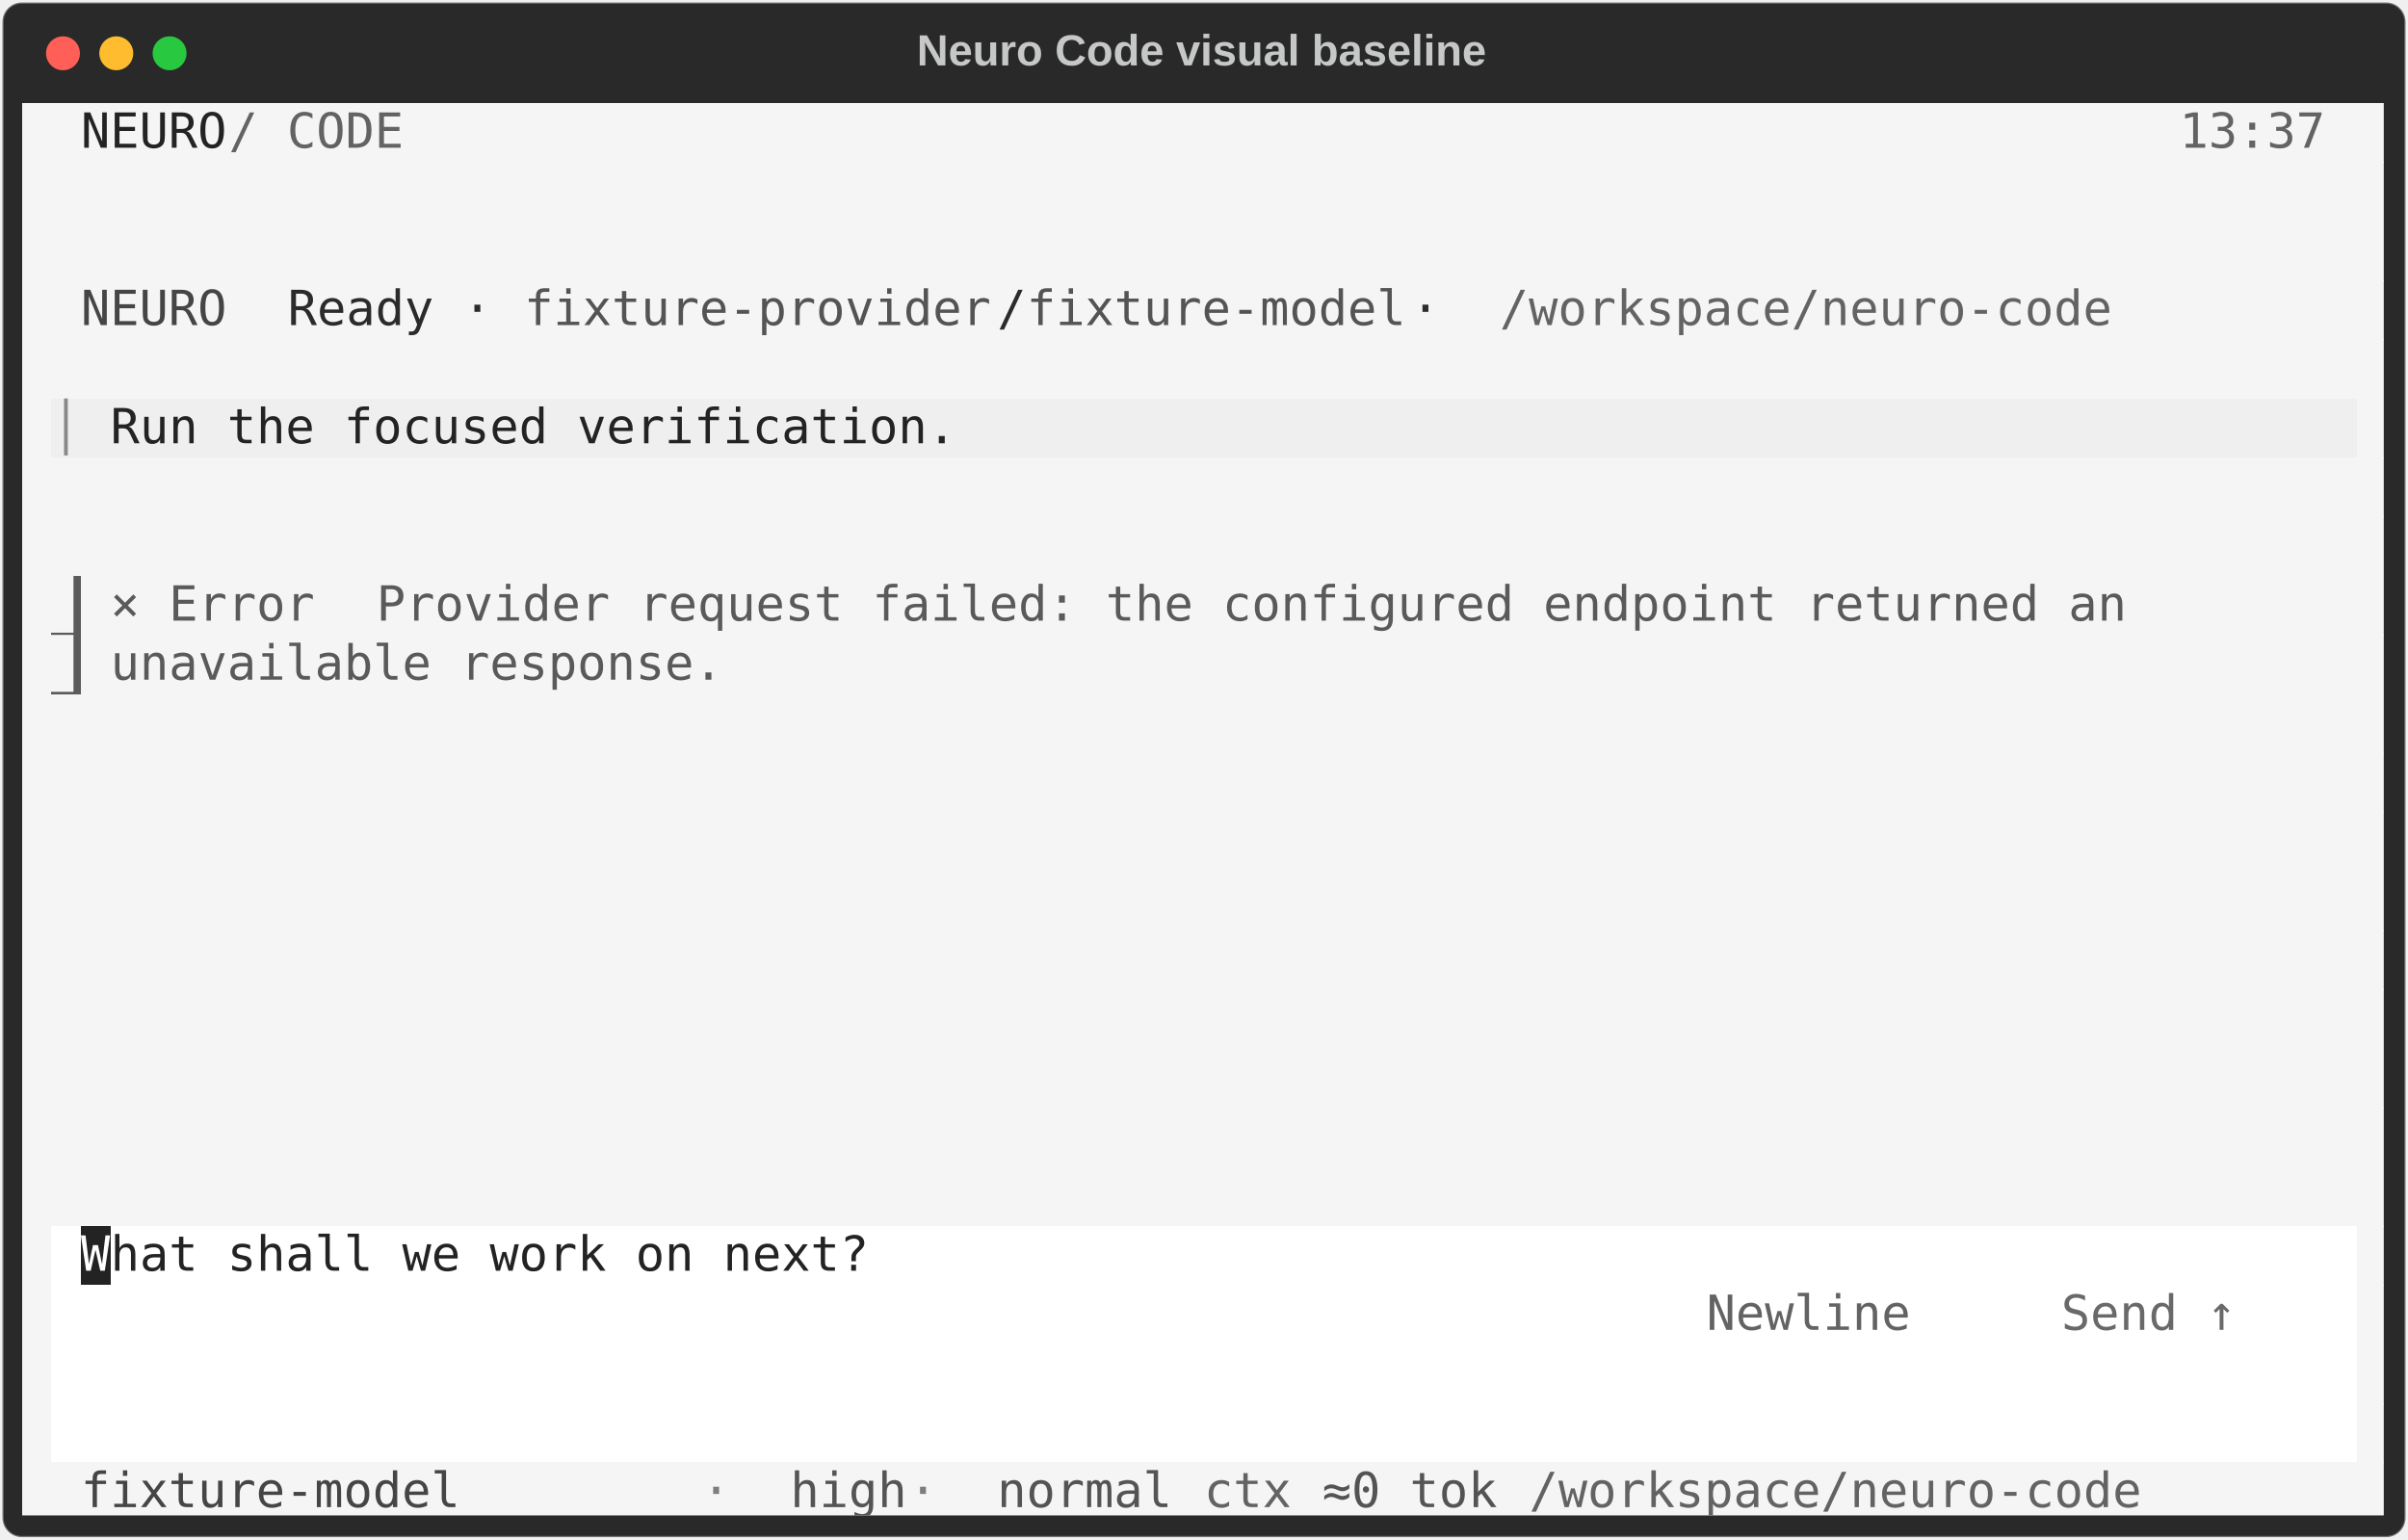
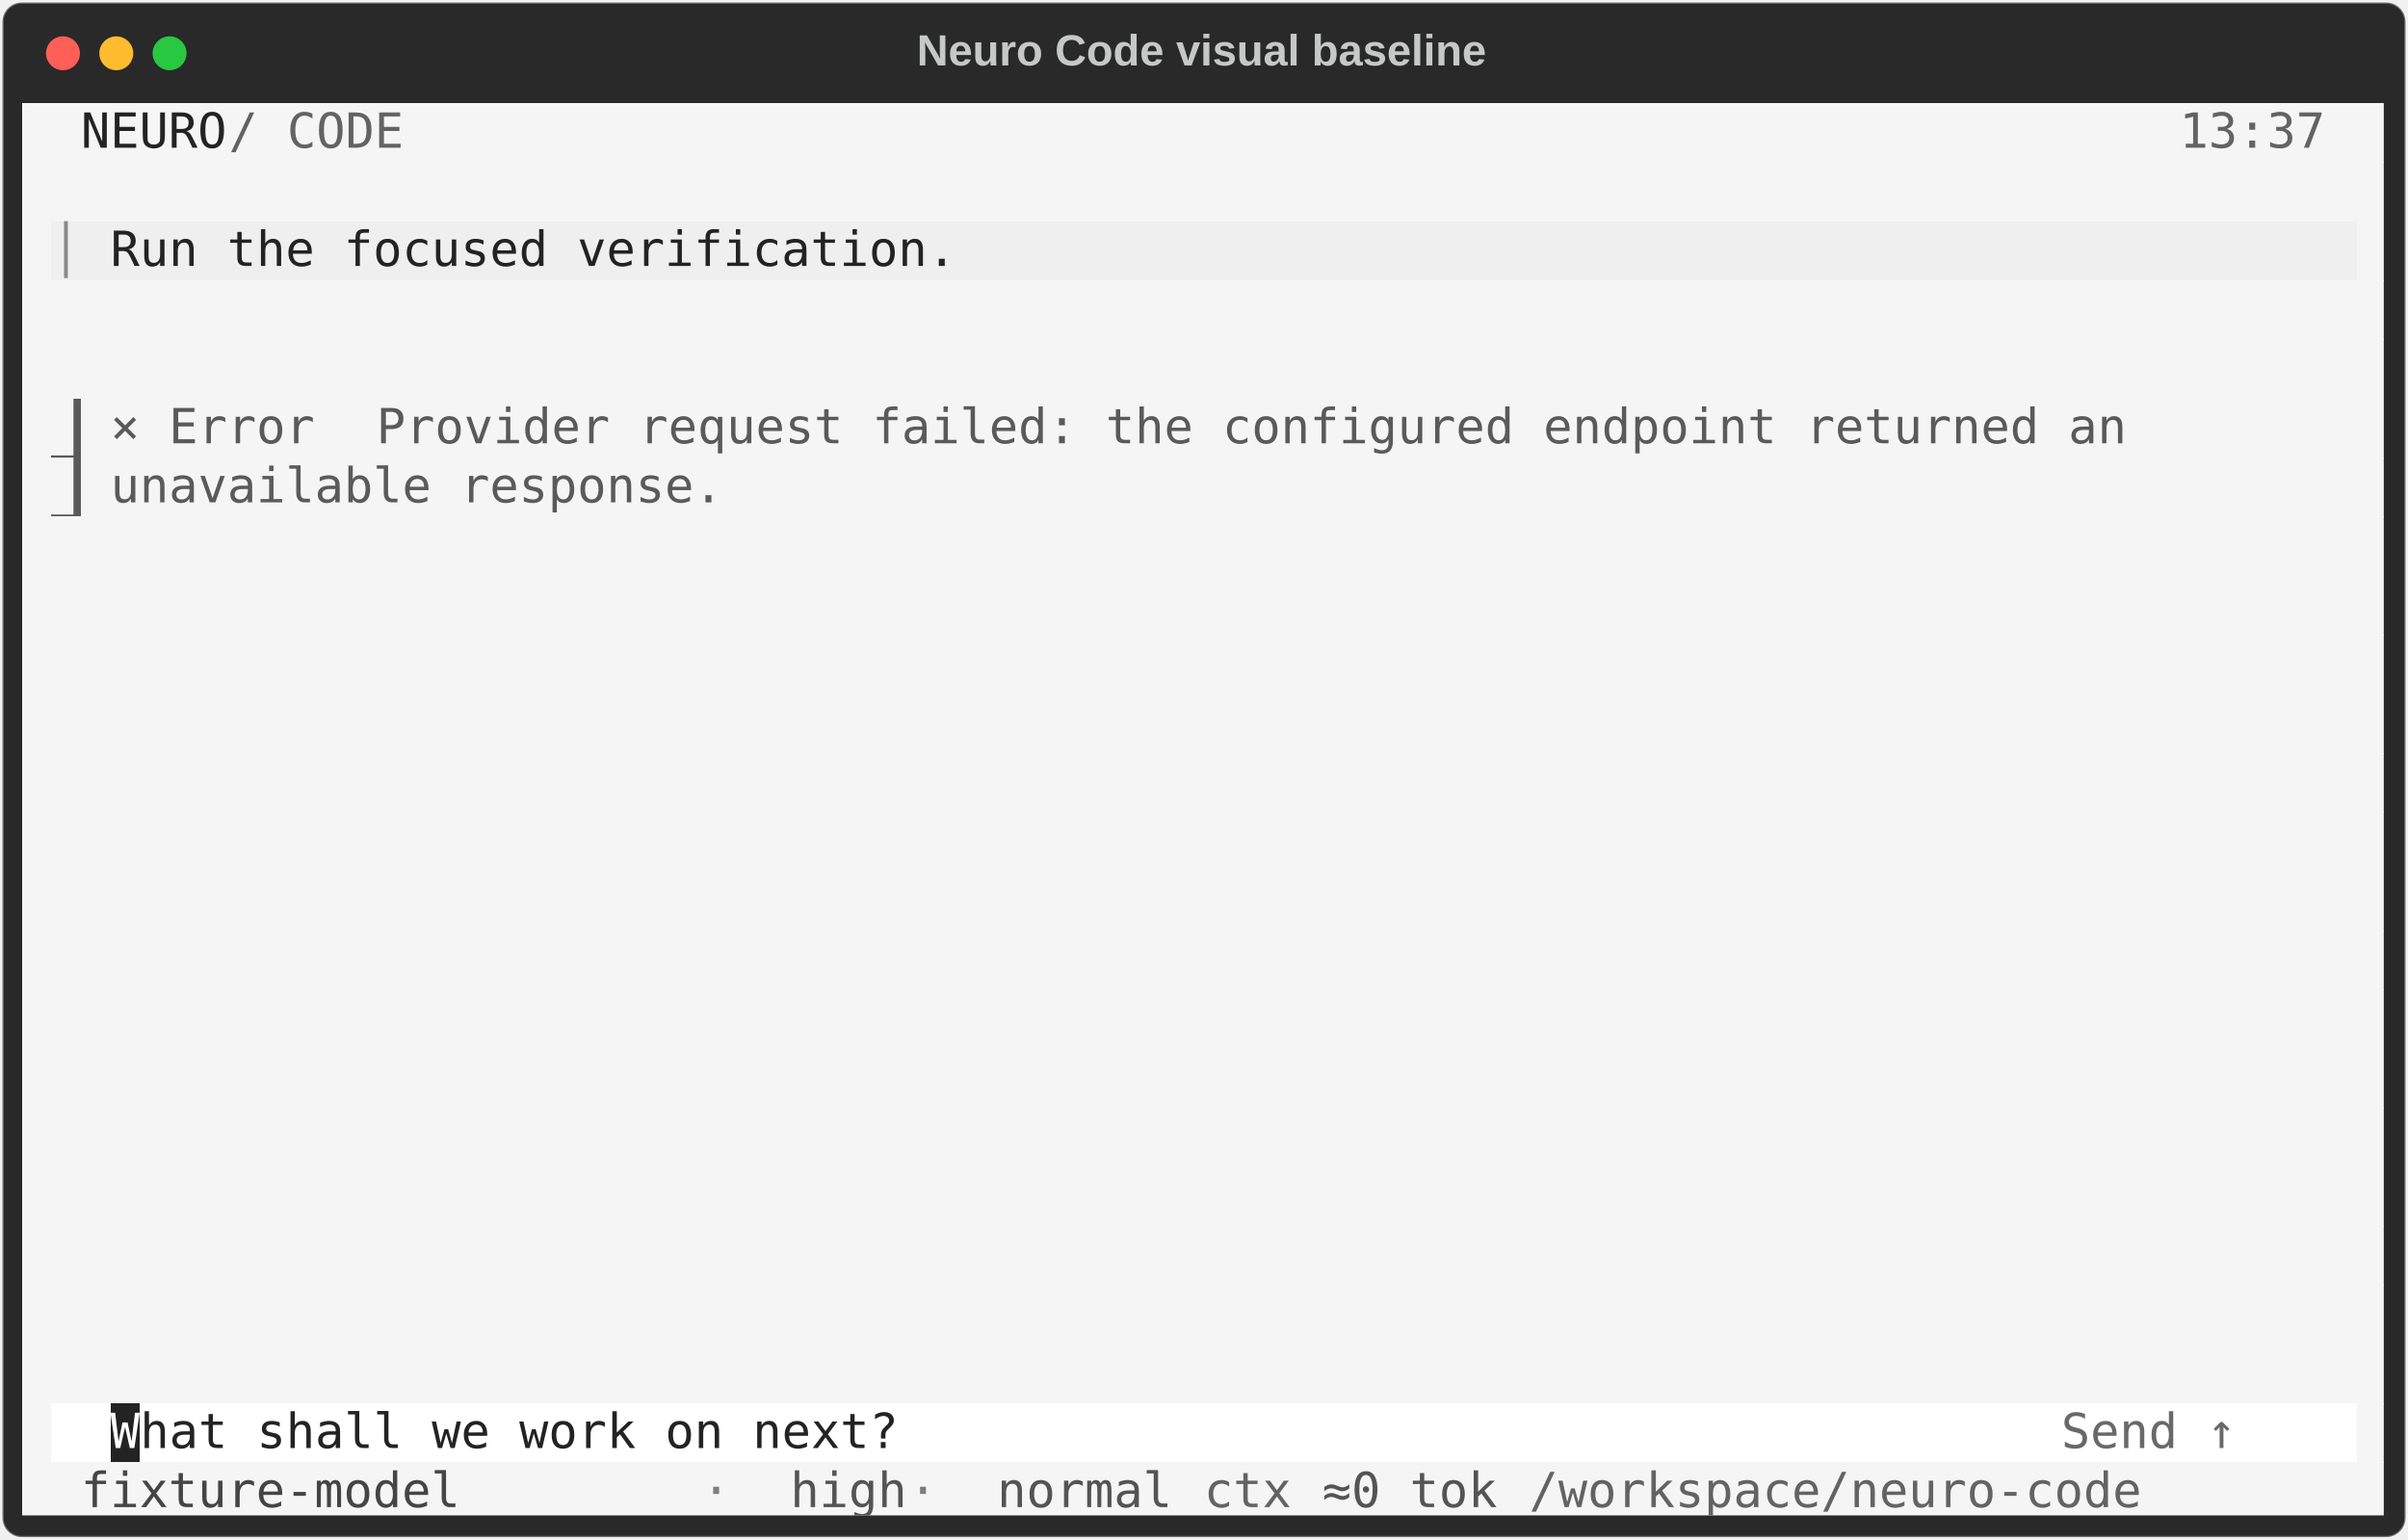
<svg xmlns="http://www.w3.org/2000/svg" class="rich-terminal" viewBox="0 0 994 635.6">
  <style>

    @font-face {
        font-family: "Fira Code";
        src: local("FiraCode-Regular"),
                url("https://cdnjs.cloudflare.com/ajax/libs/firacode/6.2.0/woff2/FiraCode-Regular.woff2") format("woff2"),
                url("https://cdnjs.cloudflare.com/ajax/libs/firacode/6.2.0/woff/FiraCode-Regular.woff") format("woff");
        font-style: normal;
        font-weight: 400;
    }
    @font-face {
        font-family: "Fira Code";
        src: local("FiraCode-Bold"),
                url("https://cdnjs.cloudflare.com/ajax/libs/firacode/6.2.0/woff2/FiraCode-Bold.woff2") format("woff2"),
                url("https://cdnjs.cloudflare.com/ajax/libs/firacode/6.2.0/woff/FiraCode-Bold.woff") format("woff");
        font-style: bold;
        font-weight: 700;
    }

-     .terminal-300506174-matrix {
+     .terminal-2939851644-matrix {
        font-family: Fira Code, monospace;
        font-size: 20px;
        line-height: 24.4px;
        font-variant-east-asian: full-width;
    }

-     .terminal-300506174-title {
+     .terminal-2939851644-title {
        font-size: 18px;
        font-weight: bold;
        font-family: arial;
    }

-     .terminal-300506174-r1 { fill: #c5c8c6 }
- .terminal-300506174-r2 { fill: #232323 }
- .terminal-300506174-r3 { fill: #636363 }
- .terminal-300506174-r4 { fill: #454545 }
- .terminal-300506174-r5 { fill: #7d7d7d }
- .terminal-300506174-r6 { fill: #2b2b2b }
- .terminal-300506174-r7 { fill: #545454 }
- .terminal-300506174-r8 { fill: #898989 }
- .terminal-300506174-r9 { fill: #f5f5f5 }
- .terminal-300506174-r10 { fill: #5a5a5a }
- .terminal-300506174-r11 { fill: #ffffff }
- .terminal-300506174-r12 { fill: #696969 }
+     .terminal-2939851644-r1 { fill: #c5c8c6 }
+ .terminal-2939851644-r2 { fill: #232323 }
+ .terminal-2939851644-r3 { fill: #636363 }
+ .terminal-2939851644-r4 { fill: #898989 }
+ .terminal-2939851644-r5 { fill: #2b2b2b }
+ .terminal-2939851644-r6 { fill: #f5f5f5 }
+ .terminal-2939851644-r7 { fill: #5a5a5a }
+ .terminal-2939851644-r8 { fill: #7d7d7d }
+ .terminal-2939851644-r9 { fill: #ffffff }
+ .terminal-2939851644-r10 { fill: #696969 }
+ .terminal-2939851644-r11 { fill: #454545 }
+ .terminal-2939851644-r12 { fill: #545454 }
    </style>
  <defs>
-     <clipPath id="terminal-300506174-clip-terminal">
+     <clipPath id="terminal-2939851644-clip-terminal">
      <rect x="0" y="0" width="975.0" height="584.6" />
    </clipPath>
-     <clipPath id="terminal-300506174-line-0">
+     <clipPath id="terminal-2939851644-line-0">
      <rect x="0" y="1.5" width="976" height="24.65" />
    </clipPath>
-     <clipPath id="terminal-300506174-line-1">
+     <clipPath id="terminal-2939851644-line-1">
      <rect x="0" y="25.9" width="976" height="24.65" />
    </clipPath>
-     <clipPath id="terminal-300506174-line-2">
+     <clipPath id="terminal-2939851644-line-2">
      <rect x="0" y="50.3" width="976" height="24.65" />
    </clipPath>
-     <clipPath id="terminal-300506174-line-3">
+     <clipPath id="terminal-2939851644-line-3">
      <rect x="0" y="74.7" width="976" height="24.65" />
    </clipPath>
-     <clipPath id="terminal-300506174-line-4">
+     <clipPath id="terminal-2939851644-line-4">
      <rect x="0" y="99.1" width="976" height="24.65" />
    </clipPath>
-     <clipPath id="terminal-300506174-line-5">
+     <clipPath id="terminal-2939851644-line-5">
      <rect x="0" y="123.5" width="976" height="24.65" />
    </clipPath>
-     <clipPath id="terminal-300506174-line-6">
+     <clipPath id="terminal-2939851644-line-6">
      <rect x="0" y="147.9" width="976" height="24.65" />
    </clipPath>
-     <clipPath id="terminal-300506174-line-7">
+     <clipPath id="terminal-2939851644-line-7">
      <rect x="0" y="172.3" width="976" height="24.65" />
    </clipPath>
-     <clipPath id="terminal-300506174-line-8">
+     <clipPath id="terminal-2939851644-line-8">
      <rect x="0" y="196.7" width="976" height="24.65" />
    </clipPath>
-     <clipPath id="terminal-300506174-line-9">
+     <clipPath id="terminal-2939851644-line-9">
      <rect x="0" y="221.1" width="976" height="24.65" />
    </clipPath>
-     <clipPath id="terminal-300506174-line-10">
+     <clipPath id="terminal-2939851644-line-10">
      <rect x="0" y="245.5" width="976" height="24.65" />
    </clipPath>
-     <clipPath id="terminal-300506174-line-11">
+     <clipPath id="terminal-2939851644-line-11">
      <rect x="0" y="269.9" width="976" height="24.65" />
    </clipPath>
-     <clipPath id="terminal-300506174-line-12">
+     <clipPath id="terminal-2939851644-line-12">
      <rect x="0" y="294.3" width="976" height="24.65" />
    </clipPath>
-     <clipPath id="terminal-300506174-line-13">
+     <clipPath id="terminal-2939851644-line-13">
      <rect x="0" y="318.7" width="976" height="24.65" />
    </clipPath>
-     <clipPath id="terminal-300506174-line-14">
+     <clipPath id="terminal-2939851644-line-14">
      <rect x="0" y="343.1" width="976" height="24.65" />
    </clipPath>
-     <clipPath id="terminal-300506174-line-15">
+     <clipPath id="terminal-2939851644-line-15">
      <rect x="0" y="367.5" width="976" height="24.65" />
    </clipPath>
-     <clipPath id="terminal-300506174-line-16">
+     <clipPath id="terminal-2939851644-line-16">
      <rect x="0" y="391.9" width="976" height="24.65" />
    </clipPath>
-     <clipPath id="terminal-300506174-line-17">
+     <clipPath id="terminal-2939851644-line-17">
      <rect x="0" y="416.3" width="976" height="24.65" />
    </clipPath>
-     <clipPath id="terminal-300506174-line-18">
+     <clipPath id="terminal-2939851644-line-18">
      <rect x="0" y="440.7" width="976" height="24.65" />
    </clipPath>
-     <clipPath id="terminal-300506174-line-19">
+     <clipPath id="terminal-2939851644-line-19">
      <rect x="0" y="465.1" width="976" height="24.65" />
    </clipPath>
-     <clipPath id="terminal-300506174-line-20">
+     <clipPath id="terminal-2939851644-line-20">
      <rect x="0" y="489.5" width="976" height="24.65" />
    </clipPath>
-     <clipPath id="terminal-300506174-line-21">
+     <clipPath id="terminal-2939851644-line-21">
      <rect x="0" y="513.9" width="976" height="24.65" />
    </clipPath>
-     <clipPath id="terminal-300506174-line-22">
+     <clipPath id="terminal-2939851644-line-22">
      <rect x="0" y="538.3" width="976" height="24.65" />
    </clipPath>
  </defs>
  <rect fill="#292929" stroke="rgba(255,255,255,0.35)" stroke-width="1" x="1" y="1" width="992" height="633.6" rx="8" />
-   <text class="terminal-300506174-title" fill="#c5c8c6" text-anchor="middle" x="496" y="27">Neuro Code visual baseline</text>
+   <text class="terminal-2939851644-title" fill="#c5c8c6" text-anchor="middle" x="496" y="27">Neuro Code visual baseline</text>
  <g transform="translate(26,22)">
    <circle cx="0" cy="0" r="7" fill="#ff5f57" />
    <circle cx="22" cy="0" r="7" fill="#febc2e" />
    <circle cx="44" cy="0" r="7" fill="#28c840" />
  </g>
-   <g transform="translate(9, 41)" clip-path="url(#terminal-300506174-clip-terminal)">
+   <g transform="translate(9, 41)" clip-path="url(#terminal-2939851644-clip-terminal)">
    <rect fill="#f5f5f5" x="0" y="1.5" width="24.4" height="24.65" shape-rendering="crispEdges" />
    <rect fill="#f5f5f5" x="24.4" y="1.5" width="61" height="24.65" shape-rendering="crispEdges" />
    <rect fill="#f5f5f5" x="85.4" y="1.5" width="85.4" height="24.65" shape-rendering="crispEdges" />
    <rect fill="#f5f5f5" x="170.8" y="1.5" width="0" height="24.65" shape-rendering="crispEdges" />
    <rect fill="#f5f5f5" x="170.8" y="1.5" width="719.8" height="24.65" shape-rendering="crispEdges" />
    <rect fill="#f5f5f5" x="890.6" y="1.5" width="61" height="24.65" shape-rendering="crispEdges" />
    <rect fill="#f5f5f5" x="951.6" y="1.5" width="24.4" height="24.65" shape-rendering="crispEdges" />
-     <rect fill="#f5f5f5" x="0" y="25.9" width="24.4" height="24.65" shape-rendering="crispEdges" />
-     <rect fill="#f5f5f5" x="24.4" y="25.9" width="927.2" height="24.65" shape-rendering="crispEdges" />
-     <rect fill="#f5f5f5" x="951.6" y="25.9" width="24.4" height="24.65" shape-rendering="crispEdges" />
-     <rect fill="#f5f5f5" x="0" y="50.3" width="976" height="24.65" shape-rendering="crispEdges" />
-     <rect fill="#f5f5f5" x="0" y="74.7" width="24.4" height="24.65" shape-rendering="crispEdges" />
-     <rect fill="#f5f5f5" x="24.4" y="74.7" width="61" height="24.65" shape-rendering="crispEdges" />
-     <rect fill="#f5f5f5" x="85.4" y="74.7" width="24.4" height="24.65" shape-rendering="crispEdges" />
-     <rect fill="#f5f5f5" x="109.8" y="74.7" width="97.6" height="24.65" shape-rendering="crispEdges" />
-     <rect fill="#f5f5f5" x="207.4" y="74.7" width="195.2" height="24.65" shape-rendering="crispEdges" />
-     <rect fill="#f5f5f5" x="402.6" y="74.7" width="12.2" height="24.65" shape-rendering="crispEdges" />
-     <rect fill="#f5f5f5" x="414.8" y="74.7" width="158.6" height="24.65" shape-rendering="crispEdges" />
-     <rect fill="#f5f5f5" x="573.4" y="74.7" width="36.6" height="24.65" shape-rendering="crispEdges" />
-     <rect fill="#f5f5f5" x="610" y="74.7" width="256.2" height="24.65" shape-rendering="crispEdges" />
-     <rect fill="#f5f5f5" x="866.2" y="74.7" width="109.8" height="24.65" shape-rendering="crispEdges" />
+     <rect fill="#f5f5f5" x="0" y="25.9" width="976" height="24.65" shape-rendering="crispEdges" />
+     <rect fill="#f5f5f5" x="0" y="50.3" width="12.2" height="24.65" shape-rendering="crispEdges" />
+     <rect fill="#efefef" x="12.2" y="50.3" width="12.2" height="24.65" shape-rendering="crispEdges" />
+     <rect fill="#efefef" x="24.4" y="50.3" width="12.2" height="24.65" shape-rendering="crispEdges" />
+     <rect fill="#efefef" x="36.6" y="50.3" width="353.8" height="24.65" shape-rendering="crispEdges" />
+     <rect fill="#efefef" x="390.4" y="50.3" width="573.4" height="24.65" shape-rendering="crispEdges" />
+     <rect fill="#f5f5f5" x="963.8" y="50.3" width="12.2" height="24.65" shape-rendering="crispEdges" />
+     <rect fill="#f5f5f5" x="0" y="74.7" width="12.2" height="24.65" shape-rendering="crispEdges" />
+     <rect fill="#f5f5f5" x="12.2" y="74.7" width="951.6" height="24.65" shape-rendering="crispEdges" />
+     <rect fill="#f5f5f5" x="963.8" y="74.7" width="12.2" height="24.65" shape-rendering="crispEdges" />
    <rect fill="#f5f5f5" x="0" y="99.1" width="12.2" height="24.65" shape-rendering="crispEdges" />
    <rect fill="#f5f5f5" x="12.2" y="99.1" width="951.6" height="24.65" shape-rendering="crispEdges" />
    <rect fill="#f5f5f5" x="963.8" y="99.1" width="12.2" height="24.65" shape-rendering="crispEdges" />
    <rect fill="#f5f5f5" x="0" y="123.5" width="12.2" height="24.65" shape-rendering="crispEdges" />
-     <rect fill="#efefef" x="12.2" y="123.5" width="12.2" height="24.65" shape-rendering="crispEdges" />
-     <rect fill="#efefef" x="24.4" y="123.5" width="12.2" height="24.65" shape-rendering="crispEdges" />
-     <rect fill="#efefef" x="36.6" y="123.5" width="353.8" height="24.65" shape-rendering="crispEdges" />
-     <rect fill="#efefef" x="390.4" y="123.5" width="573.4" height="24.65" shape-rendering="crispEdges" />
-     <rect fill="#f5f5f5" x="963.8" y="123.5" width="12.2" height="24.65" shape-rendering="crispEdges" />
+     <rect fill="#5a5a5a" x="12.2" y="123.5" width="12.2" height="24.65" shape-rendering="crispEdges" />
+     <rect fill="#f5f5f5" x="24.4" y="123.5" width="12.2" height="24.65" shape-rendering="crispEdges" />
+     <rect fill="#f5f5f5" x="36.6" y="123.5" width="85.4" height="24.65" shape-rendering="crispEdges" />
+     <rect fill="#f5f5f5" x="122" y="123.5" width="24.4" height="24.65" shape-rendering="crispEdges" />
+     <rect fill="#f5f5f5" x="146.4" y="123.5" width="744.2" height="24.65" shape-rendering="crispEdges" />
+     <rect fill="#f5f5f5" x="890.6" y="123.5" width="85.4" height="24.65" shape-rendering="crispEdges" />
    <rect fill="#f5f5f5" x="0" y="147.9" width="12.2" height="24.65" shape-rendering="crispEdges" />
-     <rect fill="#f5f5f5" x="12.2" y="147.9" width="951.6" height="24.65" shape-rendering="crispEdges" />
-     <rect fill="#f5f5f5" x="963.8" y="147.9" width="12.2" height="24.65" shape-rendering="crispEdges" />
+     <rect fill="#5a5a5a" x="12.2" y="147.9" width="12.2" height="24.65" shape-rendering="crispEdges" />
+     <rect fill="#f5f5f5" x="24.4" y="147.9" width="12.2" height="24.65" shape-rendering="crispEdges" />
+     <rect fill="#f5f5f5" x="36.6" y="147.9" width="256.2" height="24.65" shape-rendering="crispEdges" />
+     <rect fill="#f5f5f5" x="292.8" y="147.9" width="683.2" height="24.65" shape-rendering="crispEdges" />
    <rect fill="#f5f5f5" x="0" y="172.3" width="12.2" height="24.65" shape-rendering="crispEdges" />
    <rect fill="#f5f5f5" x="12.2" y="172.3" width="951.6" height="24.65" shape-rendering="crispEdges" />
    <rect fill="#f5f5f5" x="963.8" y="172.3" width="12.2" height="24.65" shape-rendering="crispEdges" />
    <rect fill="#f5f5f5" x="0" y="196.7" width="12.2" height="24.65" shape-rendering="crispEdges" />
-     <rect fill="#5a5a5a" x="12.2" y="196.7" width="12.2" height="24.65" shape-rendering="crispEdges" />
-     <rect fill="#f5f5f5" x="24.4" y="196.7" width="12.2" height="24.65" shape-rendering="crispEdges" />
-     <rect fill="#f5f5f5" x="36.6" y="196.7" width="85.4" height="24.65" shape-rendering="crispEdges" />
-     <rect fill="#f5f5f5" x="122" y="196.7" width="24.4" height="24.65" shape-rendering="crispEdges" />
-     <rect fill="#f5f5f5" x="146.4" y="196.7" width="744.2" height="24.65" shape-rendering="crispEdges" />
-     <rect fill="#f5f5f5" x="890.6" y="196.7" width="85.4" height="24.65" shape-rendering="crispEdges" />
+     <rect fill="#f5f5f5" x="12.2" y="196.7" width="951.6" height="24.65" shape-rendering="crispEdges" />
+     <rect fill="#f5f5f5" x="963.8" y="196.7" width="12.2" height="24.65" shape-rendering="crispEdges" />
    <rect fill="#f5f5f5" x="0" y="221.1" width="12.2" height="24.65" shape-rendering="crispEdges" />
-     <rect fill="#5a5a5a" x="12.2" y="221.1" width="12.2" height="24.65" shape-rendering="crispEdges" />
-     <rect fill="#f5f5f5" x="24.4" y="221.1" width="12.2" height="24.65" shape-rendering="crispEdges" />
-     <rect fill="#f5f5f5" x="36.6" y="221.1" width="256.2" height="24.65" shape-rendering="crispEdges" />
-     <rect fill="#f5f5f5" x="292.8" y="221.1" width="683.2" height="24.65" shape-rendering="crispEdges" />
+     <rect fill="#f5f5f5" x="12.2" y="221.1" width="951.6" height="24.65" shape-rendering="crispEdges" />
+     <rect fill="#f5f5f5" x="963.8" y="221.1" width="12.2" height="24.65" shape-rendering="crispEdges" />
    <rect fill="#f5f5f5" x="0" y="245.5" width="12.2" height="24.65" shape-rendering="crispEdges" />
    <rect fill="#f5f5f5" x="12.2" y="245.5" width="951.6" height="24.65" shape-rendering="crispEdges" />
    <rect fill="#f5f5f5" x="963.8" y="245.5" width="12.2" height="24.65" shape-rendering="crispEdges" />
    <rect fill="#f5f5f5" x="0" y="269.9" width="12.2" height="24.65" shape-rendering="crispEdges" />
    <rect fill="#f5f5f5" x="12.2" y="269.9" width="951.6" height="24.65" shape-rendering="crispEdges" />
    <rect fill="#f5f5f5" x="963.8" y="269.9" width="12.2" height="24.65" shape-rendering="crispEdges" />
    <rect fill="#f5f5f5" x="0" y="294.3" width="12.2" height="24.65" shape-rendering="crispEdges" />
    <rect fill="#f5f5f5" x="12.2" y="294.3" width="951.6" height="24.65" shape-rendering="crispEdges" />
    <rect fill="#f5f5f5" x="963.8" y="294.3" width="12.2" height="24.65" shape-rendering="crispEdges" />
    <rect fill="#f5f5f5" x="0" y="318.7" width="12.2" height="24.65" shape-rendering="crispEdges" />
    <rect fill="#f5f5f5" x="12.2" y="318.7" width="951.6" height="24.65" shape-rendering="crispEdges" />
    <rect fill="#f5f5f5" x="963.8" y="318.7" width="12.2" height="24.65" shape-rendering="crispEdges" />
    <rect fill="#f5f5f5" x="0" y="343.1" width="12.2" height="24.65" shape-rendering="crispEdges" />
    <rect fill="#f5f5f5" x="12.2" y="343.1" width="951.6" height="24.65" shape-rendering="crispEdges" />
    <rect fill="#f5f5f5" x="963.8" y="343.1" width="12.2" height="24.65" shape-rendering="crispEdges" />
    <rect fill="#f5f5f5" x="0" y="367.5" width="12.2" height="24.65" shape-rendering="crispEdges" />
    <rect fill="#f5f5f5" x="12.2" y="367.5" width="951.6" height="24.65" shape-rendering="crispEdges" />
    <rect fill="#f5f5f5" x="963.8" y="367.5" width="12.2" height="24.65" shape-rendering="crispEdges" />
    <rect fill="#f5f5f5" x="0" y="391.9" width="12.2" height="24.65" shape-rendering="crispEdges" />
    <rect fill="#f5f5f5" x="12.2" y="391.9" width="951.6" height="24.65" shape-rendering="crispEdges" />
    <rect fill="#f5f5f5" x="963.8" y="391.9" width="12.2" height="24.65" shape-rendering="crispEdges" />
    <rect fill="#f5f5f5" x="0" y="416.3" width="12.2" height="24.65" shape-rendering="crispEdges" />
    <rect fill="#f5f5f5" x="12.2" y="416.3" width="951.6" height="24.65" shape-rendering="crispEdges" />
    <rect fill="#f5f5f5" x="963.8" y="416.3" width="12.2" height="24.65" shape-rendering="crispEdges" />
-     <rect fill="#f5f5f5" x="0" y="440.7" width="976" height="24.65" shape-rendering="crispEdges" />
+     <rect fill="#f5f5f5" x="0" y="440.7" width="12.2" height="24.65" shape-rendering="crispEdges" />
+     <rect fill="#f5f5f5" x="12.2" y="440.7" width="951.6" height="24.65" shape-rendering="crispEdges" />
+     <rect fill="#f5f5f5" x="963.8" y="440.7" width="12.2" height="24.65" shape-rendering="crispEdges" />
    <rect fill="#f5f5f5" x="0" y="465.1" width="12.2" height="24.65" shape-rendering="crispEdges" />
-     <rect fill="#ffffff" x="12.2" y="465.1" width="12.2" height="24.65" shape-rendering="crispEdges" />
-     <rect fill="#ffffff" x="24.4" y="465.1" width="0" height="24.65" shape-rendering="crispEdges" />
-     <rect fill="#232323" x="24.4" y="465.1" width="12.2" height="24.65" shape-rendering="crispEdges" />
-     <rect fill="#ffffff" x="36.6" y="465.1" width="915" height="24.65" shape-rendering="crispEdges" />
-     <rect fill="#ffffff" x="951.6" y="465.1" width="12.2" height="24.65" shape-rendering="crispEdges" />
+     <rect fill="#f5f5f5" x="12.2" y="465.1" width="951.6" height="24.65" shape-rendering="crispEdges" />
    <rect fill="#f5f5f5" x="963.8" y="465.1" width="12.2" height="24.65" shape-rendering="crispEdges" />
    <rect fill="#f5f5f5" x="0" y="489.5" width="12.2" height="24.65" shape-rendering="crispEdges" />
-     <rect fill="#ffffff" x="12.2" y="489.5" width="12.2" height="24.65" shape-rendering="crispEdges" />
-     <rect fill="#ffffff" x="24.4" y="489.5" width="658.8" height="24.65" shape-rendering="crispEdges" />
-     <rect fill="#ffffff" x="683.2" y="489.5" width="12.2" height="24.65" shape-rendering="crispEdges" />
-     <rect fill="#ffffff" x="695.4" y="489.5" width="109.8" height="24.65" shape-rendering="crispEdges" />
-     <rect fill="#ffffff" x="805.2" y="489.5" width="12.2" height="24.65" shape-rendering="crispEdges" />
-     <rect fill="#ffffff" x="817.4" y="489.5" width="12.2" height="24.65" shape-rendering="crispEdges" />
-     <rect fill="#ffffff" x="829.6" y="489.5" width="12.2" height="24.65" shape-rendering="crispEdges" />
-     <rect fill="#ffffff" x="841.8" y="489.5" width="97.6" height="24.65" shape-rendering="crispEdges" />
-     <rect fill="#ffffff" x="939.4" y="489.5" width="24.4" height="24.65" shape-rendering="crispEdges" />
+     <rect fill="#f5f5f5" x="12.2" y="489.5" width="951.6" height="24.65" shape-rendering="crispEdges" />
    <rect fill="#f5f5f5" x="963.8" y="489.5" width="12.2" height="24.65" shape-rendering="crispEdges" />
-     <rect fill="#f5f5f5" x="0" y="513.9" width="12.2" height="24.65" shape-rendering="crispEdges" />
-     <rect fill="#ffffff" x="12.2" y="513.9" width="12.2" height="24.65" shape-rendering="crispEdges" />
-     <rect fill="#ffffff" x="24.4" y="513.9" width="927.2" height="24.65" shape-rendering="crispEdges" />
-     <rect fill="#ffffff" x="951.6" y="513.9" width="12.2" height="24.65" shape-rendering="crispEdges" />
-     <rect fill="#f5f5f5" x="963.8" y="513.9" width="12.2" height="24.65" shape-rendering="crispEdges" />
+     <rect fill="#f5f5f5" x="0" y="513.9" width="976" height="24.65" shape-rendering="crispEdges" />
    <rect fill="#f5f5f5" x="0" y="538.3" width="12.2" height="24.65" shape-rendering="crispEdges" />
-     <rect fill="#ffffff" x="12.2" y="538.3" width="12.2" height="24.65" shape-rendering="crispEdges" />
-     <rect fill="#ffffff" x="24.4" y="538.3" width="927.2" height="24.65" shape-rendering="crispEdges" />
-     <rect fill="#ffffff" x="951.6" y="538.3" width="12.2" height="24.65" shape-rendering="crispEdges" />
+     <rect fill="#ffffff" x="12.2" y="538.3" width="24.4" height="24.65" shape-rendering="crispEdges" />
+     <rect fill="#ffffff" x="36.6" y="538.3" width="0" height="24.65" shape-rendering="crispEdges" />
+     <rect fill="#232323" x="36.6" y="538.3" width="12.2" height="24.65" shape-rendering="crispEdges" />
+     <rect fill="#ffffff" x="48.8" y="538.3" width="780.8" height="24.65" shape-rendering="crispEdges" />
+     <rect fill="#ffffff" x="829.6" y="538.3" width="12.2" height="24.65" shape-rendering="crispEdges" />
+     <rect fill="#ffffff" x="841.8" y="538.3" width="97.6" height="24.65" shape-rendering="crispEdges" />
+     <rect fill="#ffffff" x="939.4" y="538.3" width="24.4" height="24.65" shape-rendering="crispEdges" />
    <rect fill="#f5f5f5" x="963.8" y="538.3" width="12.2" height="24.65" shape-rendering="crispEdges" />
    <rect fill="#f5f5f5" x="0" y="562.7" width="24.4" height="24.65" shape-rendering="crispEdges" />
    <rect fill="#f5f5f5" x="24.4" y="562.7" width="256.2" height="24.65" shape-rendering="crispEdges" />
    <rect fill="#f5f5f5" x="280.6" y="562.7" width="36.6" height="24.65" shape-rendering="crispEdges" />
    <rect fill="#f5f5f5" x="317.2" y="562.7" width="48.8" height="24.65" shape-rendering="crispEdges" />
    <rect fill="#f5f5f5" x="366" y="562.7" width="36.6" height="24.65" shape-rendering="crispEdges" />
    <rect fill="#f5f5f5" x="402.6" y="562.7" width="85.4" height="24.65" shape-rendering="crispEdges" />
    <rect fill="#f5f5f5" x="488" y="562.7" width="48.8" height="24.65" shape-rendering="crispEdges" />
    <rect fill="#f5f5f5" x="536.8" y="562.7" width="85.4" height="24.65" shape-rendering="crispEdges" />
    <rect fill="#f5f5f5" x="622.2" y="562.7" width="329.4" height="24.65" shape-rendering="crispEdges" />
    <rect fill="#f5f5f5" x="951.6" y="562.7" width="24.4" height="24.65" shape-rendering="crispEdges" />
-     <g class="terminal-300506174-matrix">
-       <text class="terminal-300506174-r2" x="24.4" y="20" textLength="61" clip-path="url(#terminal-300506174-line-0)">NEURO</text>
-       <text class="terminal-300506174-r3" x="85.4" y="20" textLength="85.4" clip-path="url(#terminal-300506174-line-0)"> / CODE</text>
-       <text class="terminal-300506174-r3" x="890.6" y="20" textLength="61" clip-path="url(#terminal-300506174-line-0)">13:37</text>
-       <text class="terminal-300506174-r1" x="976" y="20" textLength="12.2" clip-path="url(#terminal-300506174-line-0)">
- </text>
-       <text class="terminal-300506174-r1" x="976" y="44.4" textLength="12.2" clip-path="url(#terminal-300506174-line-1)">
- </text>
-       <text class="terminal-300506174-r1" x="976" y="68.8" textLength="12.2" clip-path="url(#terminal-300506174-line-2)">
- </text>
-       <text class="terminal-300506174-r4" x="24.4" y="93.2" textLength="61" clip-path="url(#terminal-300506174-line-3)">NEURO</text>
-       <text class="terminal-300506174-r6" x="109.8" y="93.2" textLength="97.6" clip-path="url(#terminal-300506174-line-3)">Ready · </text>
-       <text class="terminal-300506174-r7" x="207.4" y="93.2" textLength="195.2" clip-path="url(#terminal-300506174-line-3)">fixture-provider</text>
-       <text class="terminal-300506174-r6" x="402.6" y="93.2" textLength="12.2" clip-path="url(#terminal-300506174-line-3)">/</text>
-       <text class="terminal-300506174-r7" x="414.8" y="93.2" textLength="158.6" clip-path="url(#terminal-300506174-line-3)">fixture-model</text>
-       <text class="terminal-300506174-r6" x="573.4" y="93.2" textLength="36.6" clip-path="url(#terminal-300506174-line-3)"> · </text>
-       <text class="terminal-300506174-r3" x="610" y="93.2" textLength="256.2" clip-path="url(#terminal-300506174-line-3)">/workspace/neuro-code</text>
-       <text class="terminal-300506174-r1" x="976" y="93.2" textLength="12.2" clip-path="url(#terminal-300506174-line-3)">
- </text>
-       <text class="terminal-300506174-r1" x="976" y="117.6" textLength="12.2" clip-path="url(#terminal-300506174-line-4)">
- </text>
-       <text class="terminal-300506174-r8" x="12.2" y="142" textLength="12.2" clip-path="url(#terminal-300506174-line-5)">│</text>
-       <text class="terminal-300506174-r2" x="36.6" y="142" textLength="353.8" clip-path="url(#terminal-300506174-line-5)">Run the focused verification.</text>
-       <text class="terminal-300506174-r1" x="976" y="142" textLength="12.2" clip-path="url(#terminal-300506174-line-5)">
- </text>
-       <text class="terminal-300506174-r1" x="976" y="166.4" textLength="12.2" clip-path="url(#terminal-300506174-line-6)">
- </text>
-       <text class="terminal-300506174-r1" x="976" y="190.8" textLength="12.2" clip-path="url(#terminal-300506174-line-7)">
- </text>
-       <text class="terminal-300506174-r9" x="12.2" y="215.2" textLength="12.2" clip-path="url(#terminal-300506174-line-8)">▊</text>
-       <text class="terminal-300506174-r10" x="36.6" y="215.2" textLength="85.4" clip-path="url(#terminal-300506174-line-8)">× Error</text>
-       <text class="terminal-300506174-r10" x="146.4" y="215.2" textLength="744.2" clip-path="url(#terminal-300506174-line-8)">Provider request failed: the configured endpoint returned an </text>
-       <text class="terminal-300506174-r1" x="976" y="215.2" textLength="12.2" clip-path="url(#terminal-300506174-line-8)">
- </text>
-       <text class="terminal-300506174-r9" x="12.2" y="239.6" textLength="12.2" clip-path="url(#terminal-300506174-line-9)">▊</text>
-       <text class="terminal-300506174-r10" x="36.6" y="239.6" textLength="256.2" clip-path="url(#terminal-300506174-line-9)">unavailable response.</text>
-       <text class="terminal-300506174-r1" x="976" y="239.6" textLength="12.2" clip-path="url(#terminal-300506174-line-9)">
- </text>
-       <text class="terminal-300506174-r1" x="976" y="264" textLength="12.2" clip-path="url(#terminal-300506174-line-10)">
- </text>
-       <text class="terminal-300506174-r1" x="976" y="288.4" textLength="12.2" clip-path="url(#terminal-300506174-line-11)">
- </text>
-       <text class="terminal-300506174-r1" x="976" y="312.8" textLength="12.2" clip-path="url(#terminal-300506174-line-12)">
- </text>
-       <text class="terminal-300506174-r1" x="976" y="337.2" textLength="12.2" clip-path="url(#terminal-300506174-line-13)">
- </text>
-       <text class="terminal-300506174-r1" x="976" y="361.6" textLength="12.2" clip-path="url(#terminal-300506174-line-14)">
- </text>
-       <text class="terminal-300506174-r1" x="976" y="386" textLength="12.2" clip-path="url(#terminal-300506174-line-15)">
- </text>
-       <text class="terminal-300506174-r1" x="976" y="410.4" textLength="12.2" clip-path="url(#terminal-300506174-line-16)">
- </text>
-       <text class="terminal-300506174-r1" x="976" y="434.8" textLength="12.2" clip-path="url(#terminal-300506174-line-17)">
- </text>
-       <text class="terminal-300506174-r1" x="976" y="459.2" textLength="12.2" clip-path="url(#terminal-300506174-line-18)">
- </text>
-       <text class="terminal-300506174-r11" x="24.4" y="483.6" textLength="12.2" clip-path="url(#terminal-300506174-line-19)">W</text>
-       <text class="terminal-300506174-r2" x="36.6" y="483.6" textLength="915" clip-path="url(#terminal-300506174-line-19)">hat shall we work on next?                                                 </text>
-       <text class="terminal-300506174-r1" x="976" y="483.6" textLength="12.2" clip-path="url(#terminal-300506174-line-19)">
- </text>
-       <text class="terminal-300506174-r11" x="24.4" y="508" textLength="658.8" clip-path="url(#terminal-300506174-line-20)">Ctrl+J / F2 newline · / commands                      </text>
-       <text class="terminal-300506174-r3" x="695.4" y="508" textLength="109.8" clip-path="url(#terminal-300506174-line-20)"> Newline </text>
-       <text class="terminal-300506174-r12" x="841.8" y="508" textLength="97.6" clip-path="url(#terminal-300506174-line-20)"> Send ↑ </text>
-       <text class="terminal-300506174-r1" x="976" y="508" textLength="12.2" clip-path="url(#terminal-300506174-line-20)">
- </text>
-       <text class="terminal-300506174-r1" x="976" y="532.4" textLength="12.2" clip-path="url(#terminal-300506174-line-21)">
- </text>
-       <text class="terminal-300506174-r1" x="976" y="556.8" textLength="12.2" clip-path="url(#terminal-300506174-line-22)">
- </text>
-       <text class="terminal-300506174-r4" x="24.4" y="581.2" textLength="256.2" clip-path="url(#terminal-300506174-line-23)">fixture-model        </text>
-       <text class="terminal-300506174-r5" x="280.6" y="581.2" textLength="36.6" clip-path="url(#terminal-300506174-line-23)"> · </text>
-       <text class="terminal-300506174-r7" x="317.2" y="581.2" textLength="48.8" clip-path="url(#terminal-300506174-line-23)">high</text>
-       <text class="terminal-300506174-r5" x="366" y="581.2" textLength="36.6" clip-path="url(#terminal-300506174-line-23)"> · </text>
-       <text class="terminal-300506174-r7" x="402.6" y="581.2" textLength="85.4" clip-path="url(#terminal-300506174-line-23)">normal </text>
-       <text class="terminal-300506174-r3" x="488" y="581.2" textLength="48.8" clip-path="url(#terminal-300506174-line-23)">ctx </text>
-       <text class="terminal-300506174-r7" x="536.8" y="581.2" textLength="85.4" clip-path="url(#terminal-300506174-line-23)">≈0 tok </text>
-       <text class="terminal-300506174-r3" x="622.2" y="581.2" textLength="329.4" clip-path="url(#terminal-300506174-line-23)">      /workspace/neuro-code</text>
+     <g class="terminal-2939851644-matrix">
+       <text class="terminal-2939851644-r2" x="24.4" y="20" textLength="61" clip-path="url(#terminal-2939851644-line-0)">NEURO</text>
+       <text class="terminal-2939851644-r3" x="85.4" y="20" textLength="85.4" clip-path="url(#terminal-2939851644-line-0)"> / CODE</text>
+       <text class="terminal-2939851644-r3" x="890.6" y="20" textLength="61" clip-path="url(#terminal-2939851644-line-0)">13:37</text>
+       <text class="terminal-2939851644-r1" x="976" y="20" textLength="12.2" clip-path="url(#terminal-2939851644-line-0)">
+ </text>
+       <text class="terminal-2939851644-r1" x="976" y="44.4" textLength="12.2" clip-path="url(#terminal-2939851644-line-1)">
+ </text>
+       <text class="terminal-2939851644-r4" x="12.2" y="68.8" textLength="12.2" clip-path="url(#terminal-2939851644-line-2)">│</text>
+       <text class="terminal-2939851644-r2" x="36.6" y="68.8" textLength="353.8" clip-path="url(#terminal-2939851644-line-2)">Run the focused verification.</text>
+       <text class="terminal-2939851644-r1" x="976" y="68.8" textLength="12.2" clip-path="url(#terminal-2939851644-line-2)">
+ </text>
+       <text class="terminal-2939851644-r1" x="976" y="93.2" textLength="12.2" clip-path="url(#terminal-2939851644-line-3)">
+ </text>
+       <text class="terminal-2939851644-r1" x="976" y="117.6" textLength="12.2" clip-path="url(#terminal-2939851644-line-4)">
+ </text>
+       <text class="terminal-2939851644-r6" x="12.2" y="142" textLength="12.2" clip-path="url(#terminal-2939851644-line-5)">▊</text>
+       <text class="terminal-2939851644-r7" x="36.6" y="142" textLength="85.4" clip-path="url(#terminal-2939851644-line-5)">× Error</text>
+       <text class="terminal-2939851644-r7" x="146.4" y="142" textLength="744.2" clip-path="url(#terminal-2939851644-line-5)">Provider request failed: the configured endpoint returned an </text>
+       <text class="terminal-2939851644-r1" x="976" y="142" textLength="12.2" clip-path="url(#terminal-2939851644-line-5)">
+ </text>
+       <text class="terminal-2939851644-r6" x="12.2" y="166.4" textLength="12.2" clip-path="url(#terminal-2939851644-line-6)">▊</text>
+       <text class="terminal-2939851644-r7" x="36.6" y="166.4" textLength="256.2" clip-path="url(#terminal-2939851644-line-6)">unavailable response.</text>
+       <text class="terminal-2939851644-r1" x="976" y="166.4" textLength="12.2" clip-path="url(#terminal-2939851644-line-6)">
+ </text>
+       <text class="terminal-2939851644-r1" x="976" y="190.8" textLength="12.2" clip-path="url(#terminal-2939851644-line-7)">
+ </text>
+       <text class="terminal-2939851644-r1" x="976" y="215.2" textLength="12.2" clip-path="url(#terminal-2939851644-line-8)">
+ </text>
+       <text class="terminal-2939851644-r1" x="976" y="239.6" textLength="12.2" clip-path="url(#terminal-2939851644-line-9)">
+ </text>
+       <text class="terminal-2939851644-r1" x="976" y="264" textLength="12.2" clip-path="url(#terminal-2939851644-line-10)">
+ </text>
+       <text class="terminal-2939851644-r1" x="976" y="288.4" textLength="12.2" clip-path="url(#terminal-2939851644-line-11)">
+ </text>
+       <text class="terminal-2939851644-r1" x="976" y="312.8" textLength="12.2" clip-path="url(#terminal-2939851644-line-12)">
+ </text>
+       <text class="terminal-2939851644-r1" x="976" y="337.2" textLength="12.2" clip-path="url(#terminal-2939851644-line-13)">
+ </text>
+       <text class="terminal-2939851644-r1" x="976" y="361.6" textLength="12.2" clip-path="url(#terminal-2939851644-line-14)">
+ </text>
+       <text class="terminal-2939851644-r1" x="976" y="386" textLength="12.2" clip-path="url(#terminal-2939851644-line-15)">
+ </text>
+       <text class="terminal-2939851644-r1" x="976" y="410.4" textLength="12.2" clip-path="url(#terminal-2939851644-line-16)">
+ </text>
+       <text class="terminal-2939851644-r1" x="976" y="434.8" textLength="12.2" clip-path="url(#terminal-2939851644-line-17)">
+ </text>
+       <text class="terminal-2939851644-r1" x="976" y="459.2" textLength="12.2" clip-path="url(#terminal-2939851644-line-18)">
+ </text>
+       <text class="terminal-2939851644-r1" x="976" y="483.6" textLength="12.2" clip-path="url(#terminal-2939851644-line-19)">
+ </text>
+       <text class="terminal-2939851644-r1" x="976" y="508" textLength="12.2" clip-path="url(#terminal-2939851644-line-20)">
+ </text>
+       <text class="terminal-2939851644-r1" x="976" y="532.4" textLength="12.2" clip-path="url(#terminal-2939851644-line-21)">
+ </text>
+       <text class="terminal-2939851644-r9" x="36.6" y="556.8" textLength="12.2" clip-path="url(#terminal-2939851644-line-22)">W</text>
+       <text class="terminal-2939851644-r2" x="48.8" y="556.8" textLength="780.8" clip-path="url(#terminal-2939851644-line-22)">hat shall we work on next?                                      </text>
+       <text class="terminal-2939851644-r10" x="841.8" y="556.8" textLength="97.6" clip-path="url(#terminal-2939851644-line-22)"> Send ↑ </text>
+       <text class="terminal-2939851644-r1" x="976" y="556.8" textLength="12.2" clip-path="url(#terminal-2939851644-line-22)">
+ </text>
+       <text class="terminal-2939851644-r11" x="24.4" y="581.2" textLength="256.2" clip-path="url(#terminal-2939851644-line-23)">fixture-model        </text>
+       <text class="terminal-2939851644-r8" x="280.6" y="581.2" textLength="36.6" clip-path="url(#terminal-2939851644-line-23)"> · </text>
+       <text class="terminal-2939851644-r12" x="317.2" y="581.2" textLength="48.8" clip-path="url(#terminal-2939851644-line-23)">high</text>
+       <text class="terminal-2939851644-r8" x="366" y="581.2" textLength="36.6" clip-path="url(#terminal-2939851644-line-23)"> · </text>
+       <text class="terminal-2939851644-r12" x="402.6" y="581.2" textLength="85.4" clip-path="url(#terminal-2939851644-line-23)">normal </text>
+       <text class="terminal-2939851644-r3" x="488" y="581.2" textLength="48.8" clip-path="url(#terminal-2939851644-line-23)">ctx </text>
+       <text class="terminal-2939851644-r12" x="536.8" y="581.2" textLength="85.4" clip-path="url(#terminal-2939851644-line-23)">≈0 tok </text>
+       <text class="terminal-2939851644-r3" x="622.2" y="581.2" textLength="329.4" clip-path="url(#terminal-2939851644-line-23)">      /workspace/neuro-code</text>
    </g>
  </g>
</svg>
